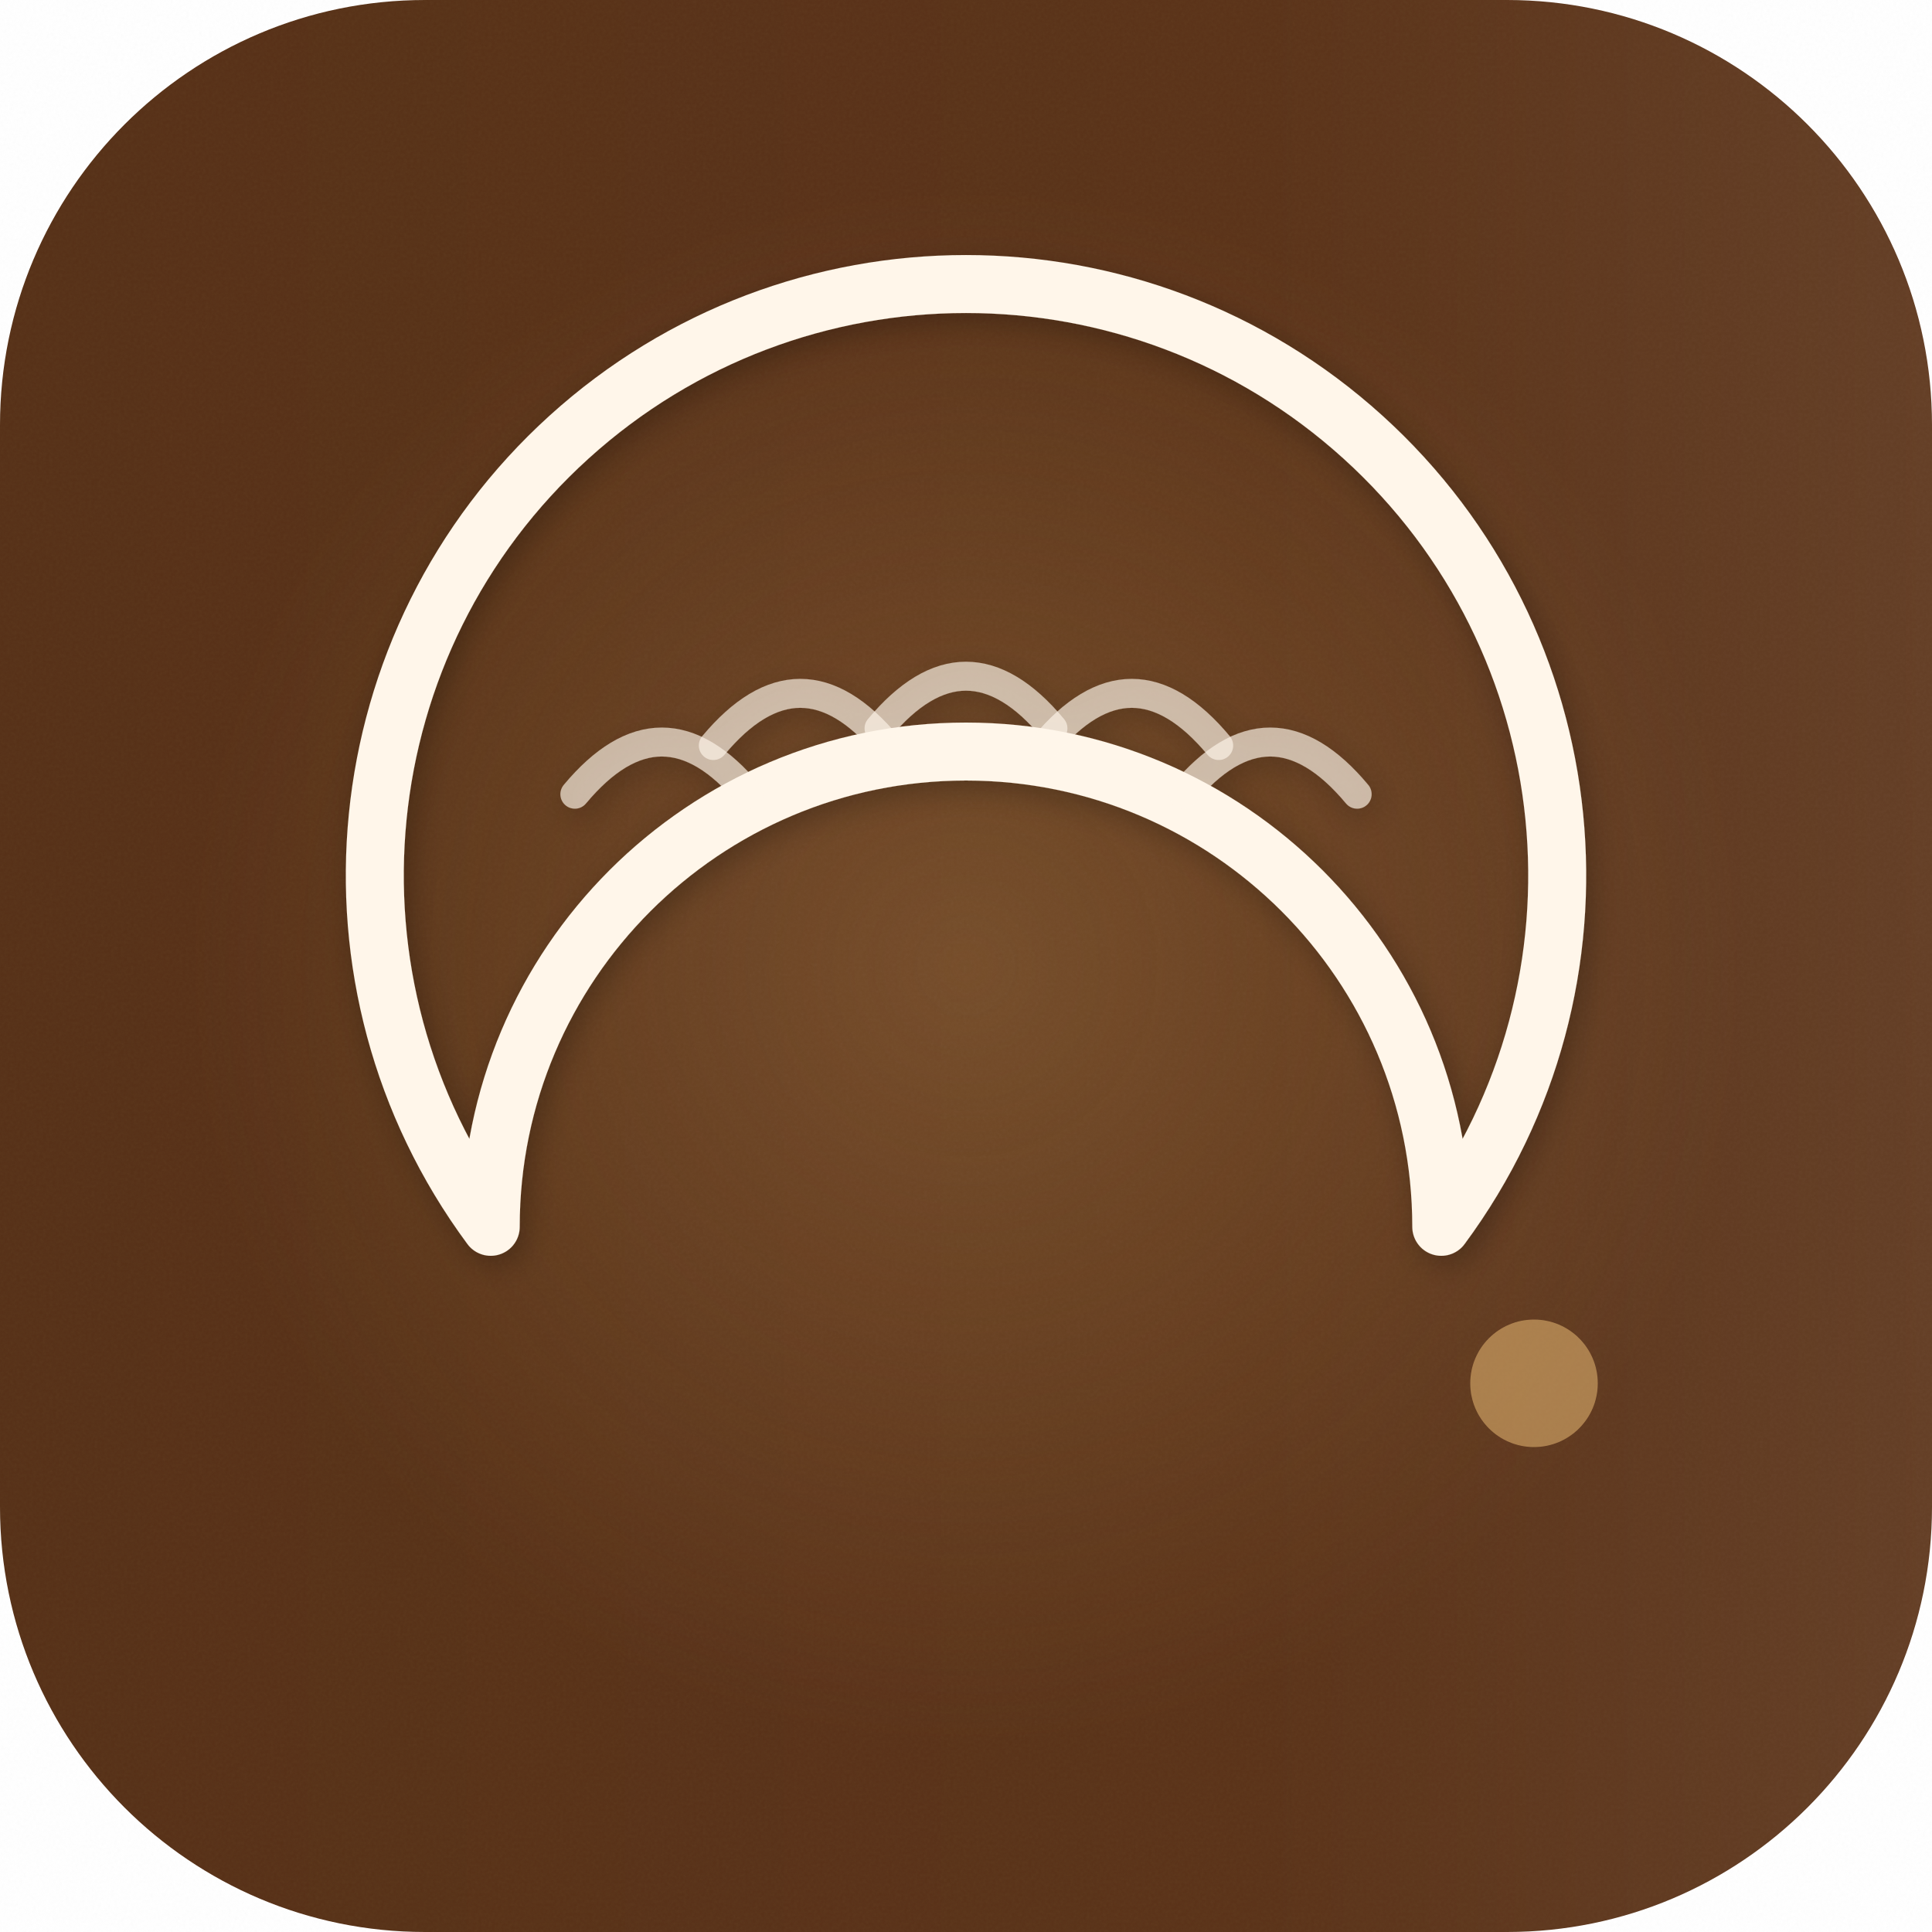
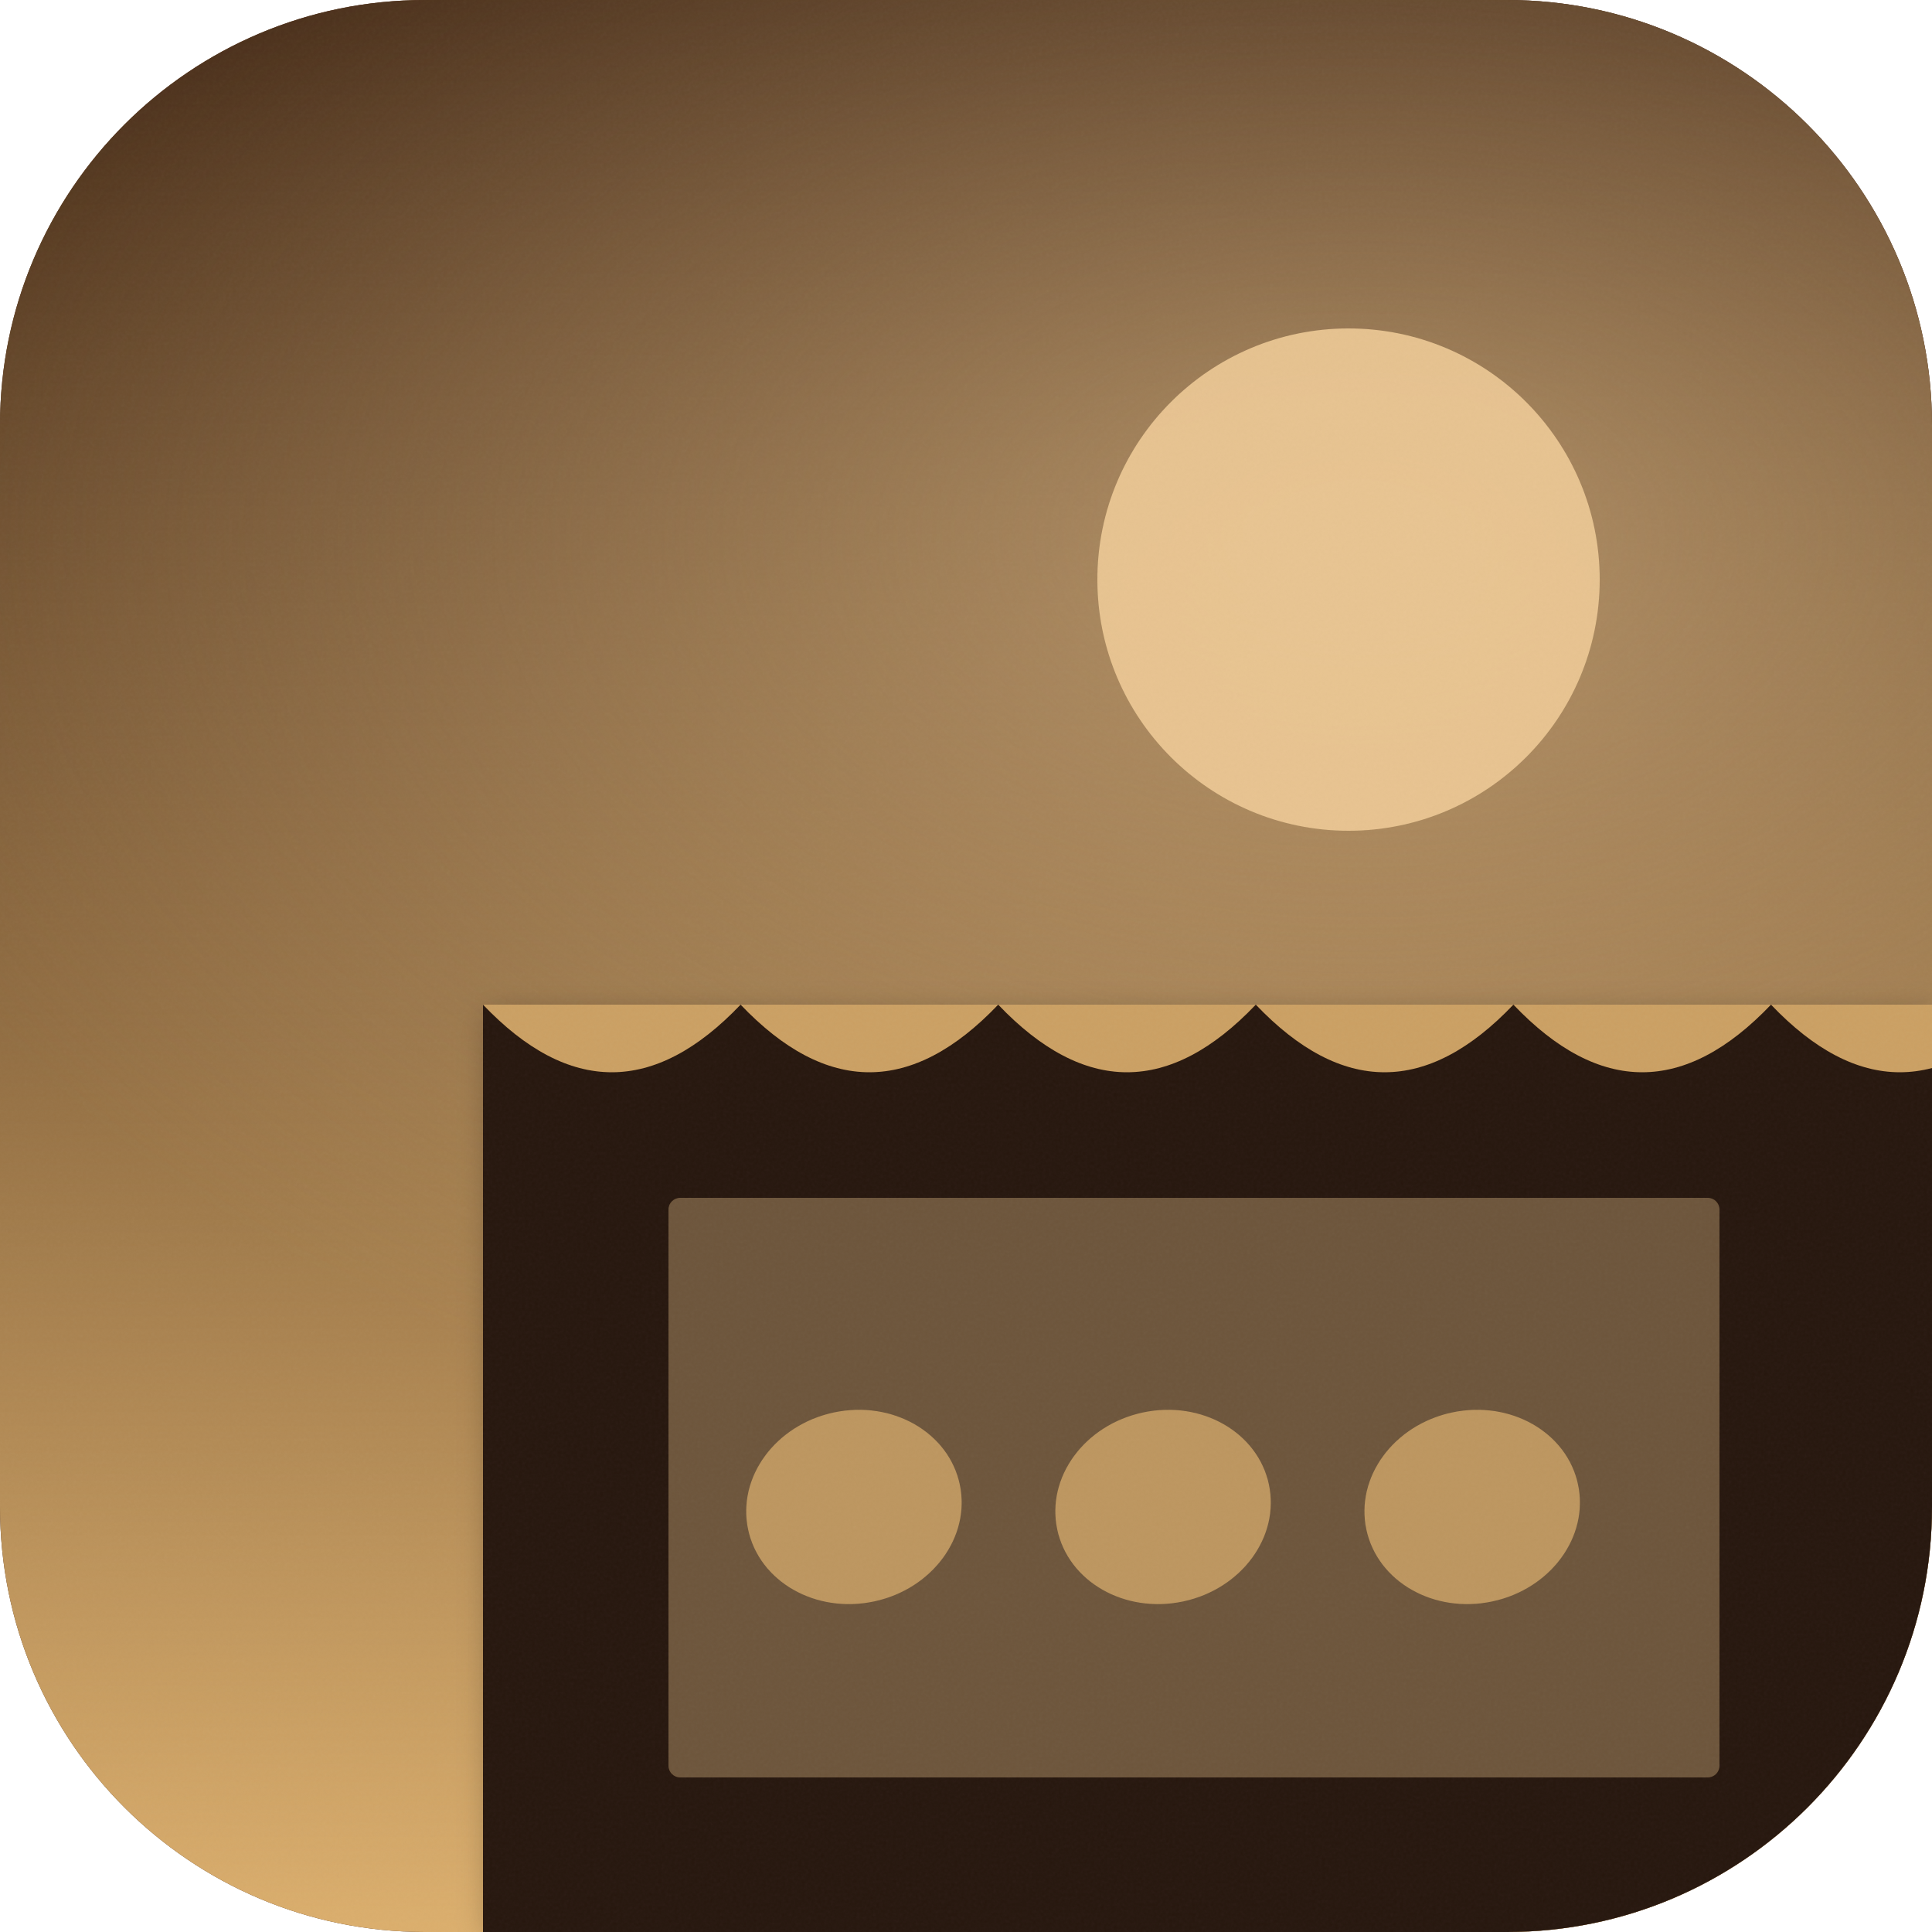
<svg xmlns="http://www.w3.org/2000/svg" width="660" height="660" viewBox="0 0 660 660">
  <defs>
-     <linearGradient id="bg" x1="0" y1="0" x2="1" y2="0">
-       <stop offset="0" stop-color="#563016" />
-       <stop offset="0.65" stop-color="#5A3217" />
-       <stop offset="1" stop-color="#643e25" />
+     <clipPath id="r">
+       <rect width="660" height="660" rx="145.2" />
+     </clipPath>
+     <linearGradient id="ibg" x1="0" y1="0" x2="1" y2="1">
+       <stop offset="0" stop-color="#643e25" />
+       <stop offset="1" stop-color="#3f2310" />
    </linearGradient>
-     <radialGradient id="halo" cx="0.5" cy="0.5" r="0.4">
-       <stop offset="0" stop-color="#E8B873" stop-opacity="0.2" />
-       <stop offset="1" stop-color="#E8B873" stop-opacity="0" />
-     </radialGradient>
-     <filter id="sh" x="-30%" y="-30%" width="160%" height="160%">
-       <feDropShadow dx="2" dy="3" stdDeviation="5" flood-color="#000000" flood-opacity="0.25" />
-     </filter>
-     <filter id="grain">
-       <feTurbulence type="fractalNoise" baseFrequency="0.9" numOctaves="2" stitchTiles="stitch" result="n" />
-       <feColorMatrix in="n" type="saturate" values="0" />
-     </filter>
  </defs>
-   <rect width="660" height="660" rx="145.2" fill="url(#bg)" />
-   <rect width="660" height="660" rx="145.2" fill="url(#halo)" />
-   <rect width="660" height="660" rx="145.2" filter="url(#grain)" opacity="0.04" />
-   <g transform="translate(-224.4 0)">
-     <g filter="url(#sh)">
-       <path d="M 392.04 419.1 A 201.96 201.96 0 1 1 716.76 419.1 A 95.04 95.04 0 1 0 392.04 419.1 Z" fill="none" stroke="#FFF6EA" stroke-width="19.8" stroke-linejoin="round" />
-       <path d="M 420.78 271.31 q 29.7 -35.64 59.4 0" fill="none" stroke="#FFF6EA" stroke-width="9.9" stroke-linecap="round" opacity="0.65" />
-       <path d="M 468.08 254.68 q 29.7 -35.64 59.4 0" fill="none" stroke="#FFF6EA" stroke-width="9.9" stroke-linecap="round" opacity="0.65" />
-       <path d="M 524.7 248.82 q 29.7 -35.64 59.4 0" fill="none" stroke="#FFF6EA" stroke-width="9.9" stroke-linecap="round" opacity="0.65" />
-       <path d="M 581.32 254.68 q 29.7 -35.64 59.4 0" fill="none" stroke="#FFF6EA" stroke-width="9.9" stroke-linecap="round" opacity="0.65" />
-       <path d="M 628.62 271.31 q 29.7 -35.64 59.4 0" fill="none" stroke="#FFF6EA" stroke-width="9.9" stroke-linecap="round" opacity="0.65" />
+   <g clip-path="url(#r)">
+     <rect width="660" height="660" fill="url(#ibg)" />
+     <g transform="translate(-363 0)">
+       <defs>
+         <linearGradient id="sky" x1="0" y1="0" x2="0" y2="1">
+           <stop offset="0" stop-color="#3b210f" />
+           <stop offset="1" stop-color="#dcaf6d" />
+         </linearGradient>
+         <radialGradient id="sun" cx="0.78" cy="0.28" r="0.5">
+           <stop offset="0" stop-color="#eeca96" stop-opacity="0.55" />
+           <stop offset="1" stop-color="#eeca96" stop-opacity="0" />
+         </radialGradient>
+         <filter id="sh" x="-20%" y="-20%" width="140%" height="140%">
+           <feDropShadow dx="2" dy="3" stdDeviation="5" flood-color="#000000" flood-opacity="0.28" />
+         </filter>
+         <filter id="grain">
+           <feTurbulence type="fractalNoise" baseFrequency="0.9" numOctaves="2" stitchTiles="stitch" result="n" />
+           <feColorMatrix in="n" type="saturate" values="0" />
+         </filter>
+       </defs>
+       <rect width="1056" height="660" fill="url(#sky)" />
+       <rect width="1056" height="660" fill="url(#sun)" />
+       <circle cx="823.68" cy="198" r="85.8" fill="#eeca96" opacity="0.9" />
+       <g filter="url(#sh)">
+         <rect x="528" y="343.2" width="528" height="316.8" fill="#28160a" />
+         <path d="M 528 343.2 q 44 46.2 88 0 Z" fill="#E8B873" opacity="0.85" />
+         <path d="M 616 343.2 q 44 46.2 88 0 Z" fill="#E8B873" opacity="0.85" />
+         <path d="M 704 343.2 q 44 46.2 88 0 Z" fill="#E8B873" opacity="0.85" />
+         <path d="M 792 343.2 q 44 46.2 88 0 Z" fill="#E8B873" opacity="0.85" />
+         <path d="M 880 343.2 q 44 46.2 88 0 Z" fill="#E8B873" opacity="0.85" />
+         <path d="M 968 343.2 q 44 46.2 88 0 Z" fill="#E8B873" opacity="0.85" />
+         <rect x="591.36" y="409.2" width="359.04" height="198" rx="4" fill="#eeca96" opacity="0.35" />
+         <ellipse cx="654.72" cy="514.8" rx="36.96" ry="33" fill="#d1a668" opacity="0.8" transform="rotate(-12 654.72 514.8)" />
+         <ellipse cx="760.32" cy="514.8" rx="36.96" ry="33" fill="#d1a668" opacity="0.8" transform="rotate(-12 760.32 514.8)" />
+         <ellipse cx="865.92" cy="514.8" rx="36.96" ry="33" fill="#d1a668" opacity="0.8" transform="rotate(-12 865.92 514.8)" />
+       </g>
+       <rect width="1056" height="660" filter="url(#grain)" opacity="0.04" />
    </g>
-     <circle cx="748.44" cy="472.56" r="21.78" fill="#E8B873" opacity="0.55" />
  </g>
</svg>
